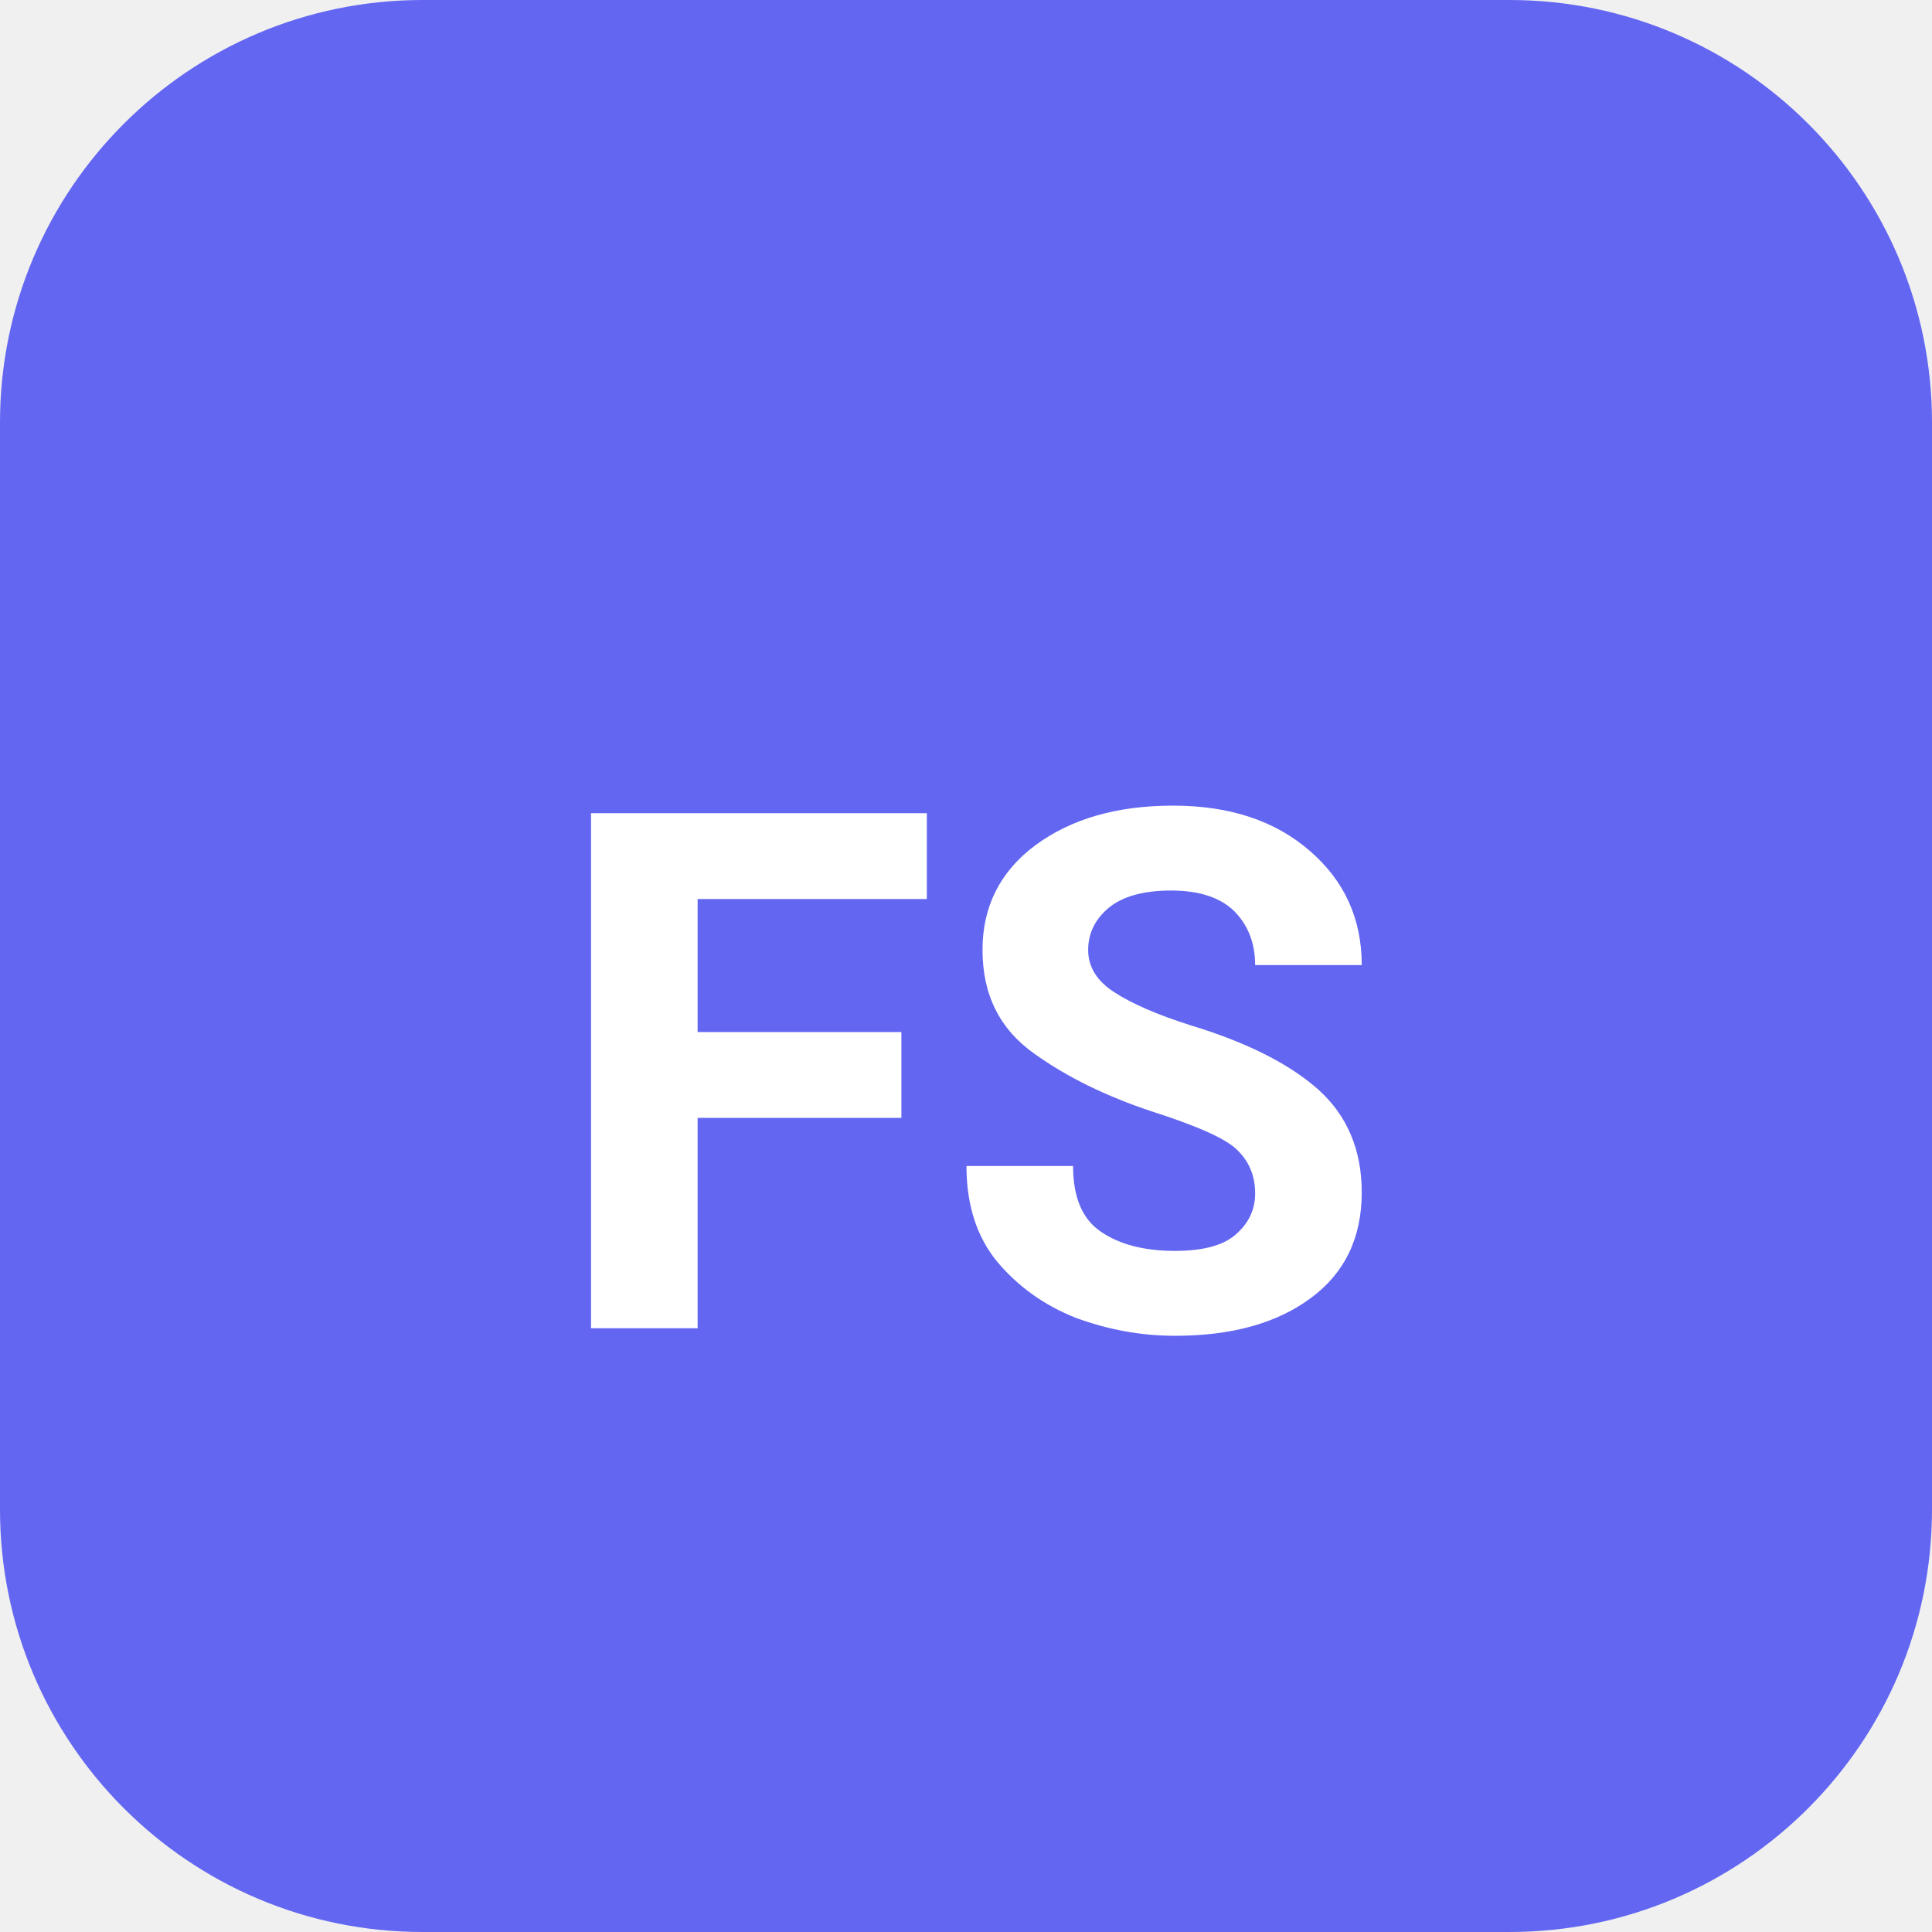
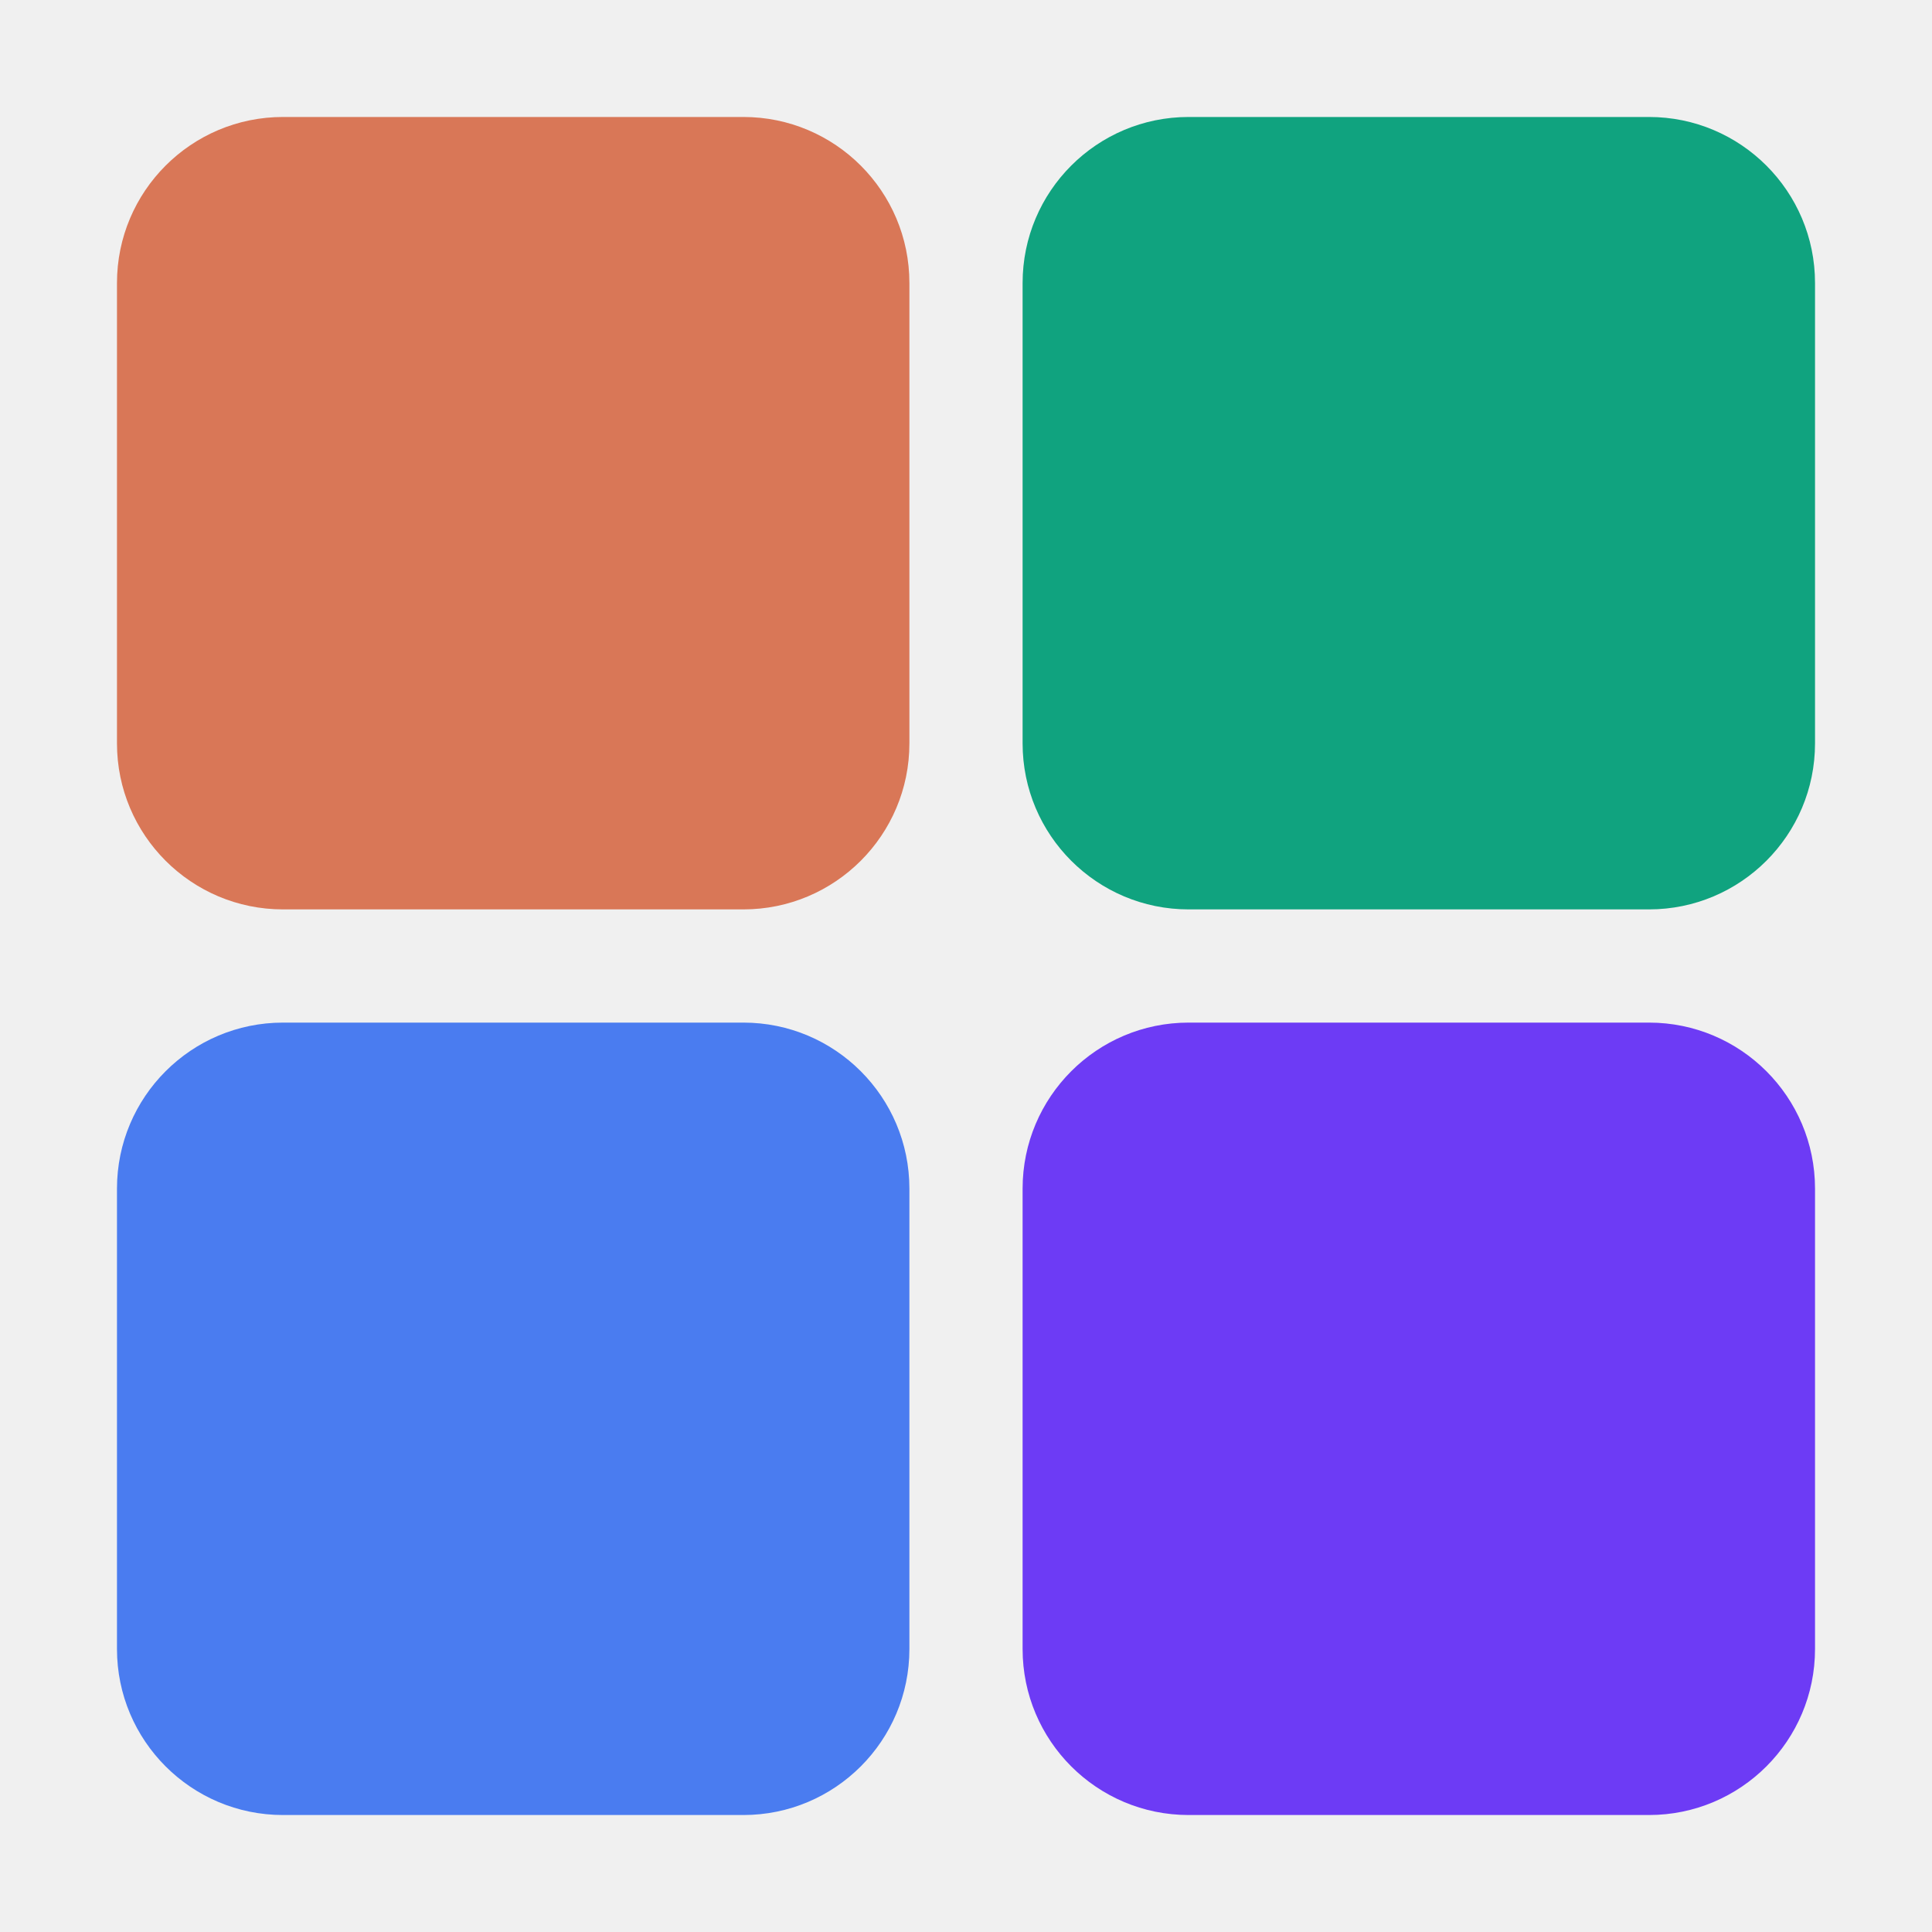
- <svg xmlns="http://www.w3.org/2000/svg" viewBox="0 0 32 32" width="32" height="32" role="img" aria-label="Filesystem">
-   <rect width="32" height="32" rx="7" fill="#6366F1" />
-   <text x="16" y="22" font-family="ui-sans-serif, system-ui, -apple-system, Segoe UI, Roboto, Helvetica, Arial, sans-serif" font-size="12" font-weight="700" fill="#FFFFFF" text-anchor="middle">FS</text>
+ <svg xmlns="http://www.w3.org/2000/svg" role="img" aria-label="TerminalSync curated logo for Filesystem" width="1024" height="1024" viewBox="0 0 1024 1024">
+   <rect x="62" y="62" width="420" height="420" rx="88" fill="#d97757" />
+   <rect x="542" y="62" width="420" height="420" rx="88" fill="#10a37f" />
+   <rect x="62" y="542" width="420" height="420" rx="88" fill="#4a7cf0" />
+   <rect x="542" y="542" width="420" height="420" rx="88" fill="#6d3bf5" />
</svg>
